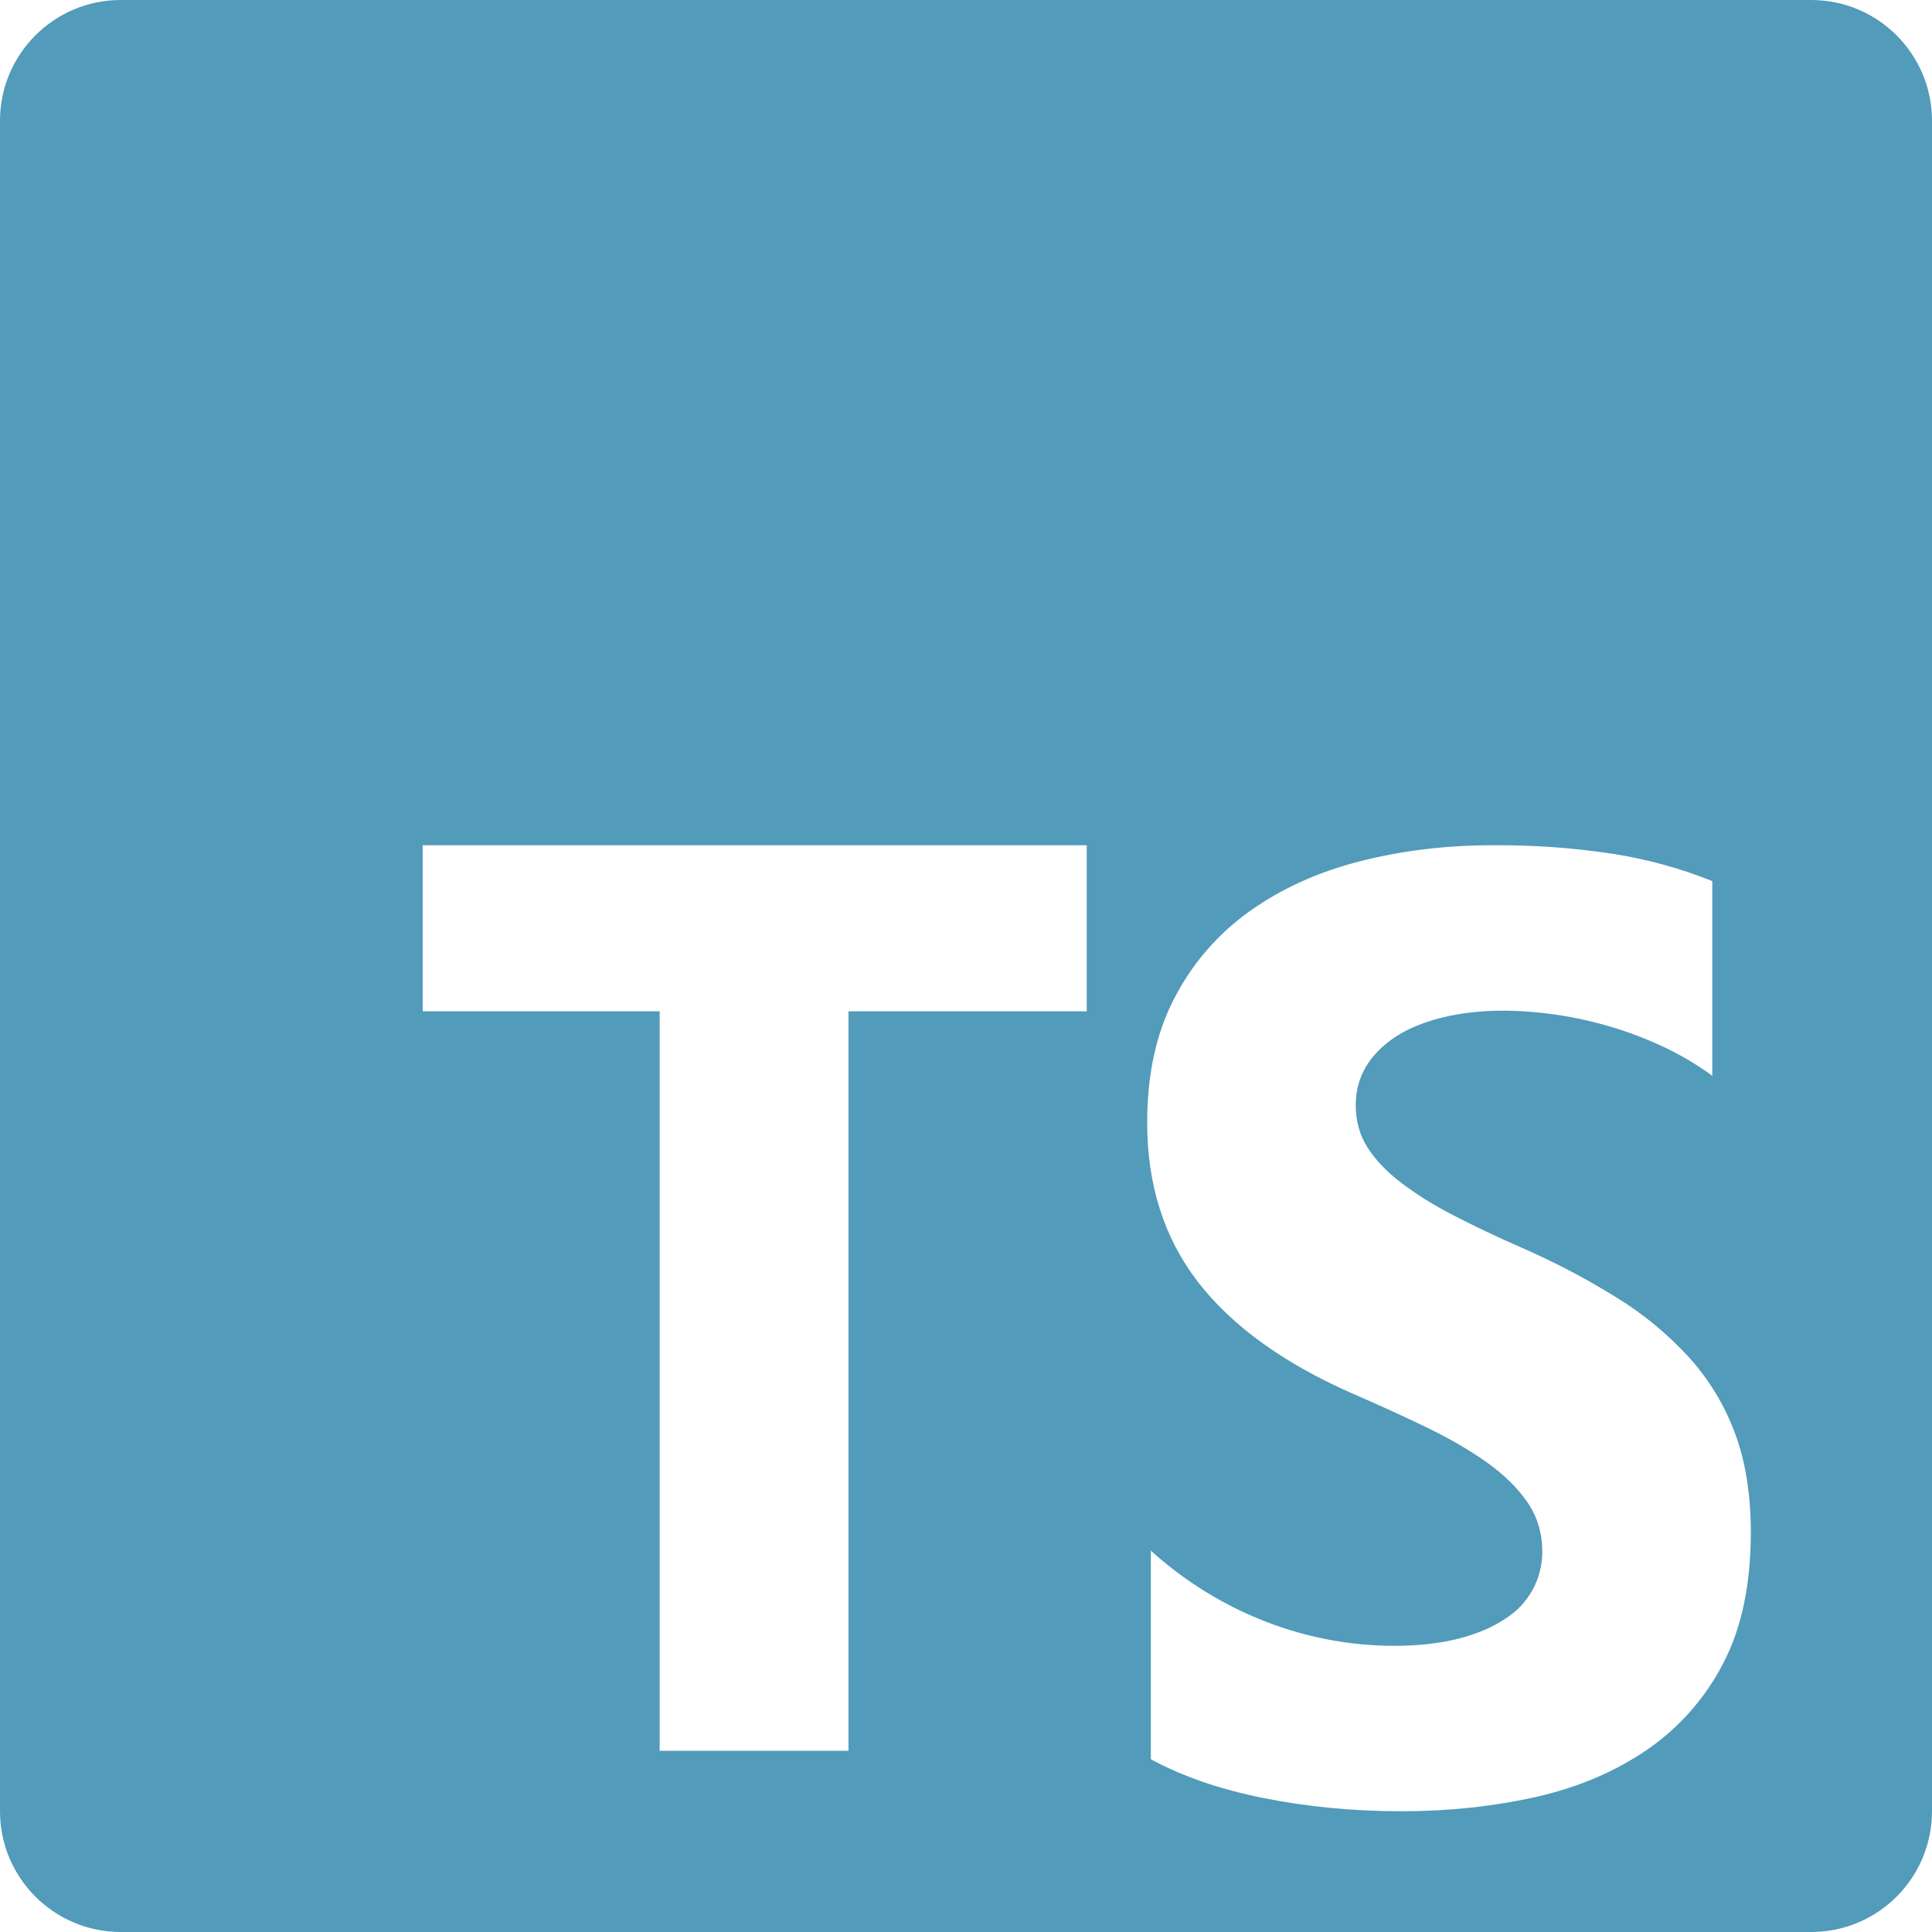
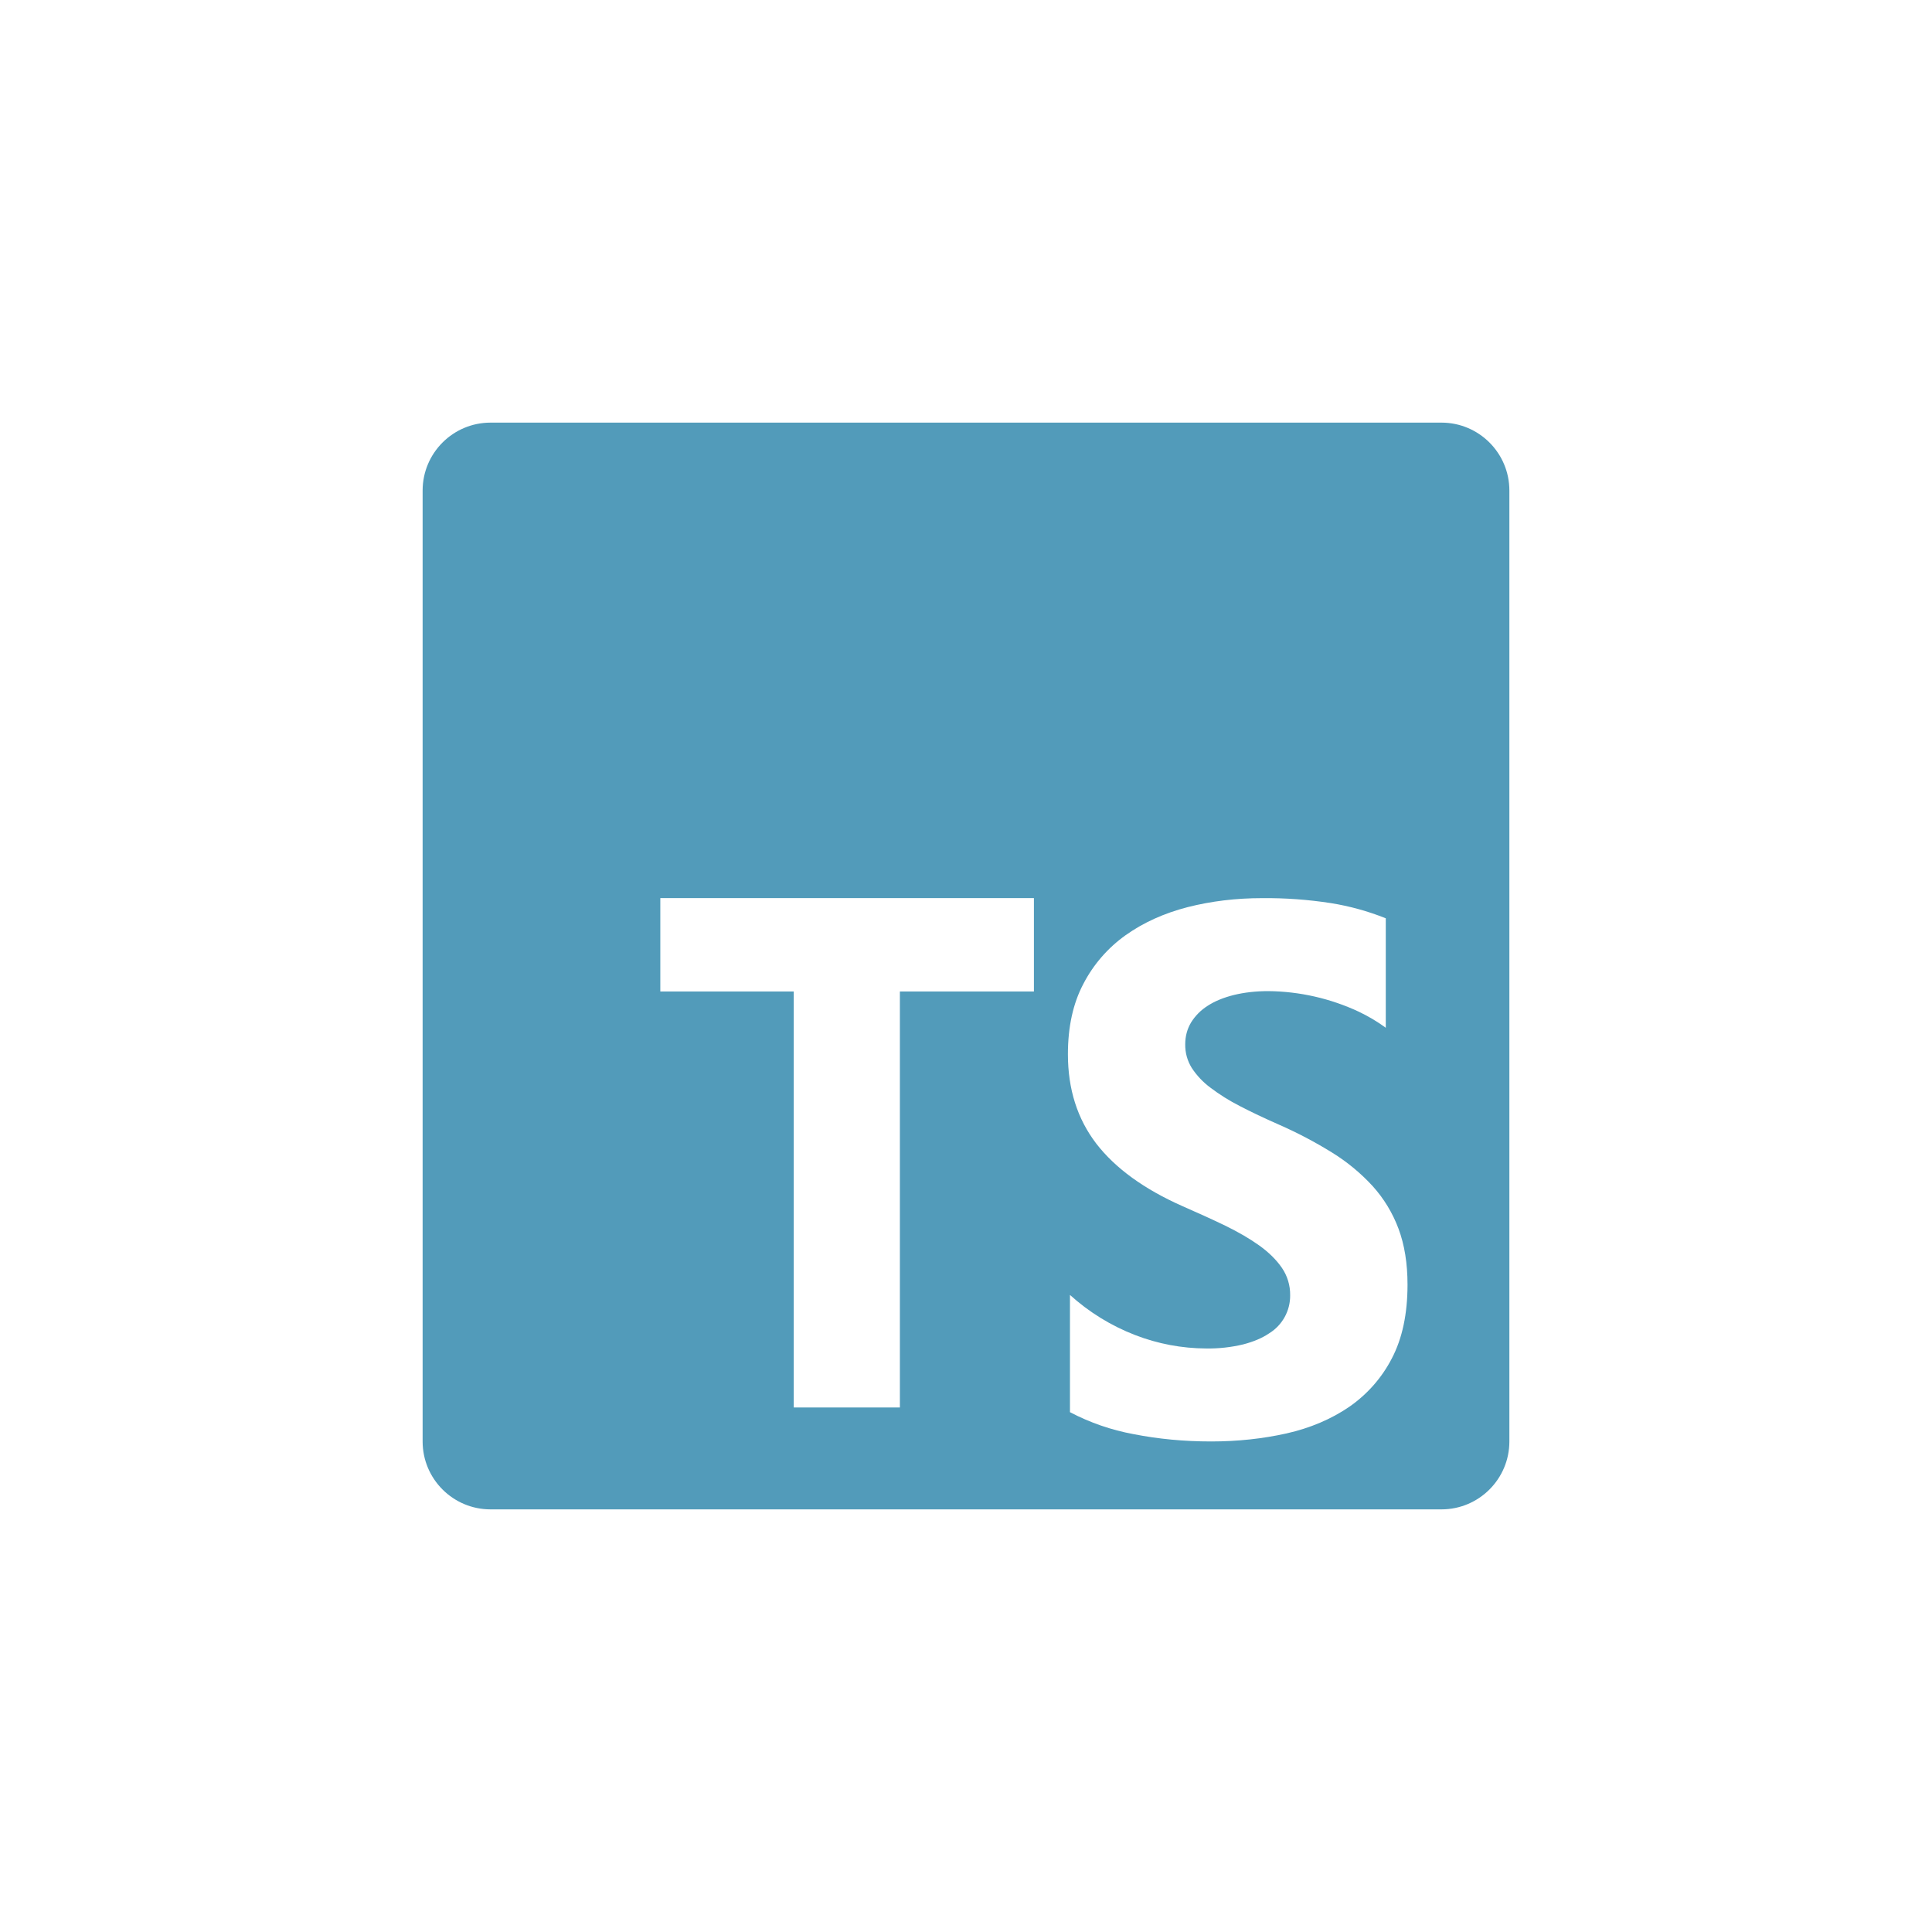
- <svg xmlns="http://www.w3.org/2000/svg" width="18px" height="18px" viewBox="0 0 18 18" version="1.1">
-   <g id="Page-1" stroke="none" stroke-width="1" fill="none" fill-rule="evenodd">
-     <g id="tsconfig" fill="#529BBA">
-       <path d="M1.125,0 L16.875,0 C17.496,0 18,0.504 18,1.125 L18,16.875 C18,17.496 17.496,18 16.875,18 L1.125,18 C0.504,18 0,17.496 0,16.875 L0,1.125 C0,0.504 0.504,0 1.125,0 Z M10.125,9.422 L10.125,7.875 L3.938,7.875 L3.938,9.422 L6.146,9.422 L6.146,16.312 L7.905,16.312 L7.905,9.422 L10.125,9.422 Z M10.722,16.39 C11.019,16.552 11.37,16.672 11.777,16.753 C12.183,16.834 12.61,16.875 13.06,16.875 C13.498,16.875 13.915,16.83 14.309,16.742 C14.703,16.653 15.049,16.505 15.347,16.301 C15.644,16.096 15.887,15.821 16.053,15.5 C16.226,15.171 16.312,14.763 16.312,14.277 C16.312,13.926 16.263,13.617 16.164,13.352 C16.067,13.091 15.922,12.851 15.735,12.645 C15.538,12.43 15.312,12.243 15.063,12.09 C14.78,11.914 14.485,11.759 14.18,11.626 C13.94,11.521 13.724,11.418 13.534,11.319 C13.364,11.232 13.201,11.131 13.048,11.015 C12.915,10.912 12.812,10.803 12.739,10.688 C12.667,10.573 12.631,10.442 12.631,10.297 C12.631,10.163 12.664,10.042 12.728,9.935 C12.793,9.829 12.885,9.736 13.003,9.659 C13.121,9.582 13.265,9.523 13.437,9.48 C13.609,9.438 13.799,9.416 14.008,9.416 C14.345,9.419 14.68,9.469 15.003,9.565 C15.175,9.615 15.342,9.68 15.504,9.756 C15.666,9.832 15.815,9.922 15.953,10.023 L15.953,8.209 C15.659,8.091 15.353,8.007 15.041,7.957 C14.665,7.899 14.286,7.872 13.906,7.875 C13.471,7.875 13.06,7.925 12.671,8.024 C12.283,8.123 11.94,8.278 11.645,8.488 C11.351,8.697 11.111,8.973 10.945,9.293 C10.773,9.618 10.688,10.007 10.688,10.46 C10.688,11.039 10.845,11.532 11.159,11.941 C11.474,12.35 11.951,12.696 12.591,12.979 C12.842,13.088 13.077,13.195 13.294,13.3 C13.511,13.405 13.699,13.515 13.857,13.628 C14.015,13.741 14.14,13.864 14.232,13.998 C14.323,14.132 14.369,14.284 14.369,14.454 C14.371,14.709 14.24,14.947 14.023,15.082 C13.907,15.161 13.762,15.222 13.589,15.267 C13.416,15.311 13.212,15.334 12.98,15.334 C12.577,15.332 12.178,15.257 11.802,15.112 C11.404,14.959 11.038,14.733 10.722,14.447 L10.722,16.39 Z" id="Shape" />
-     </g>
-   </g>
+ <svg xmlns="http://www.w3.org/2000/svg" width="32" height="32" viewBox="0 0 32 32">
+   <path d="M8.125 7h15.75C24.496 7 25 7.504 25 8.125v15.75c0 .621-.504 1.125-1.125 1.125H8.125A1.125 1.125 0 0 1 7 23.875V8.125C7 7.504 7.504 7 8.125 7zm9 9.422v-1.547h-6.188v1.547h2.21v6.89h1.758v-6.89h2.22zm.597 6.968a3.71 3.71 0 0 0 1.054.364c.407.08.834.121 1.284.121.438 0 .855-.045 1.249-.133.394-.089.74-.237 1.038-.44.297-.206.54-.48.706-.802.173-.33.26-.737.26-1.223 0-.351-.05-.66-.149-.925-.097-.26-.242-.5-.429-.707a3.174 3.174 0 0 0-.672-.555 7.037 7.037 0 0 0-.883-.464c-.24-.105-.456-.208-.646-.307a3.24 3.24 0 0 1-.486-.304 1.288 1.288 0 0 1-.309-.327.72.72 0 0 1-.108-.391c0-.134.033-.255.097-.362a.868.868 0 0 1 .275-.276c.118-.077.262-.136.434-.179.172-.042.362-.064.572-.064a3.623 3.623 0 0 1 1.495.34c.162.077.311.166.449.267V15.21a4.256 4.256 0 0 0-.912-.252 7.003 7.003 0 0 0-1.135-.082c-.435 0-.846.05-1.235.149-.388.1-.73.254-1.026.464a2.272 2.272 0 0 0-.7.805c-.172.325-.257.714-.257 1.167 0 .58.157 1.072.47 1.481.316.409.793.755 1.433 1.038.251.11.486.216.703.321.217.106.405.215.563.328.158.113.283.237.375.37a.786.786 0 0 1 .137.456.73.73 0 0 1-.346.628c-.116.079-.26.14-.434.185a2.472 2.472 0 0 1-.61.067 3.293 3.293 0 0 1-1.177-.222 3.472 3.472 0 0 1-1.08-.665v1.943z" fill="#529BBA" />
</svg>
